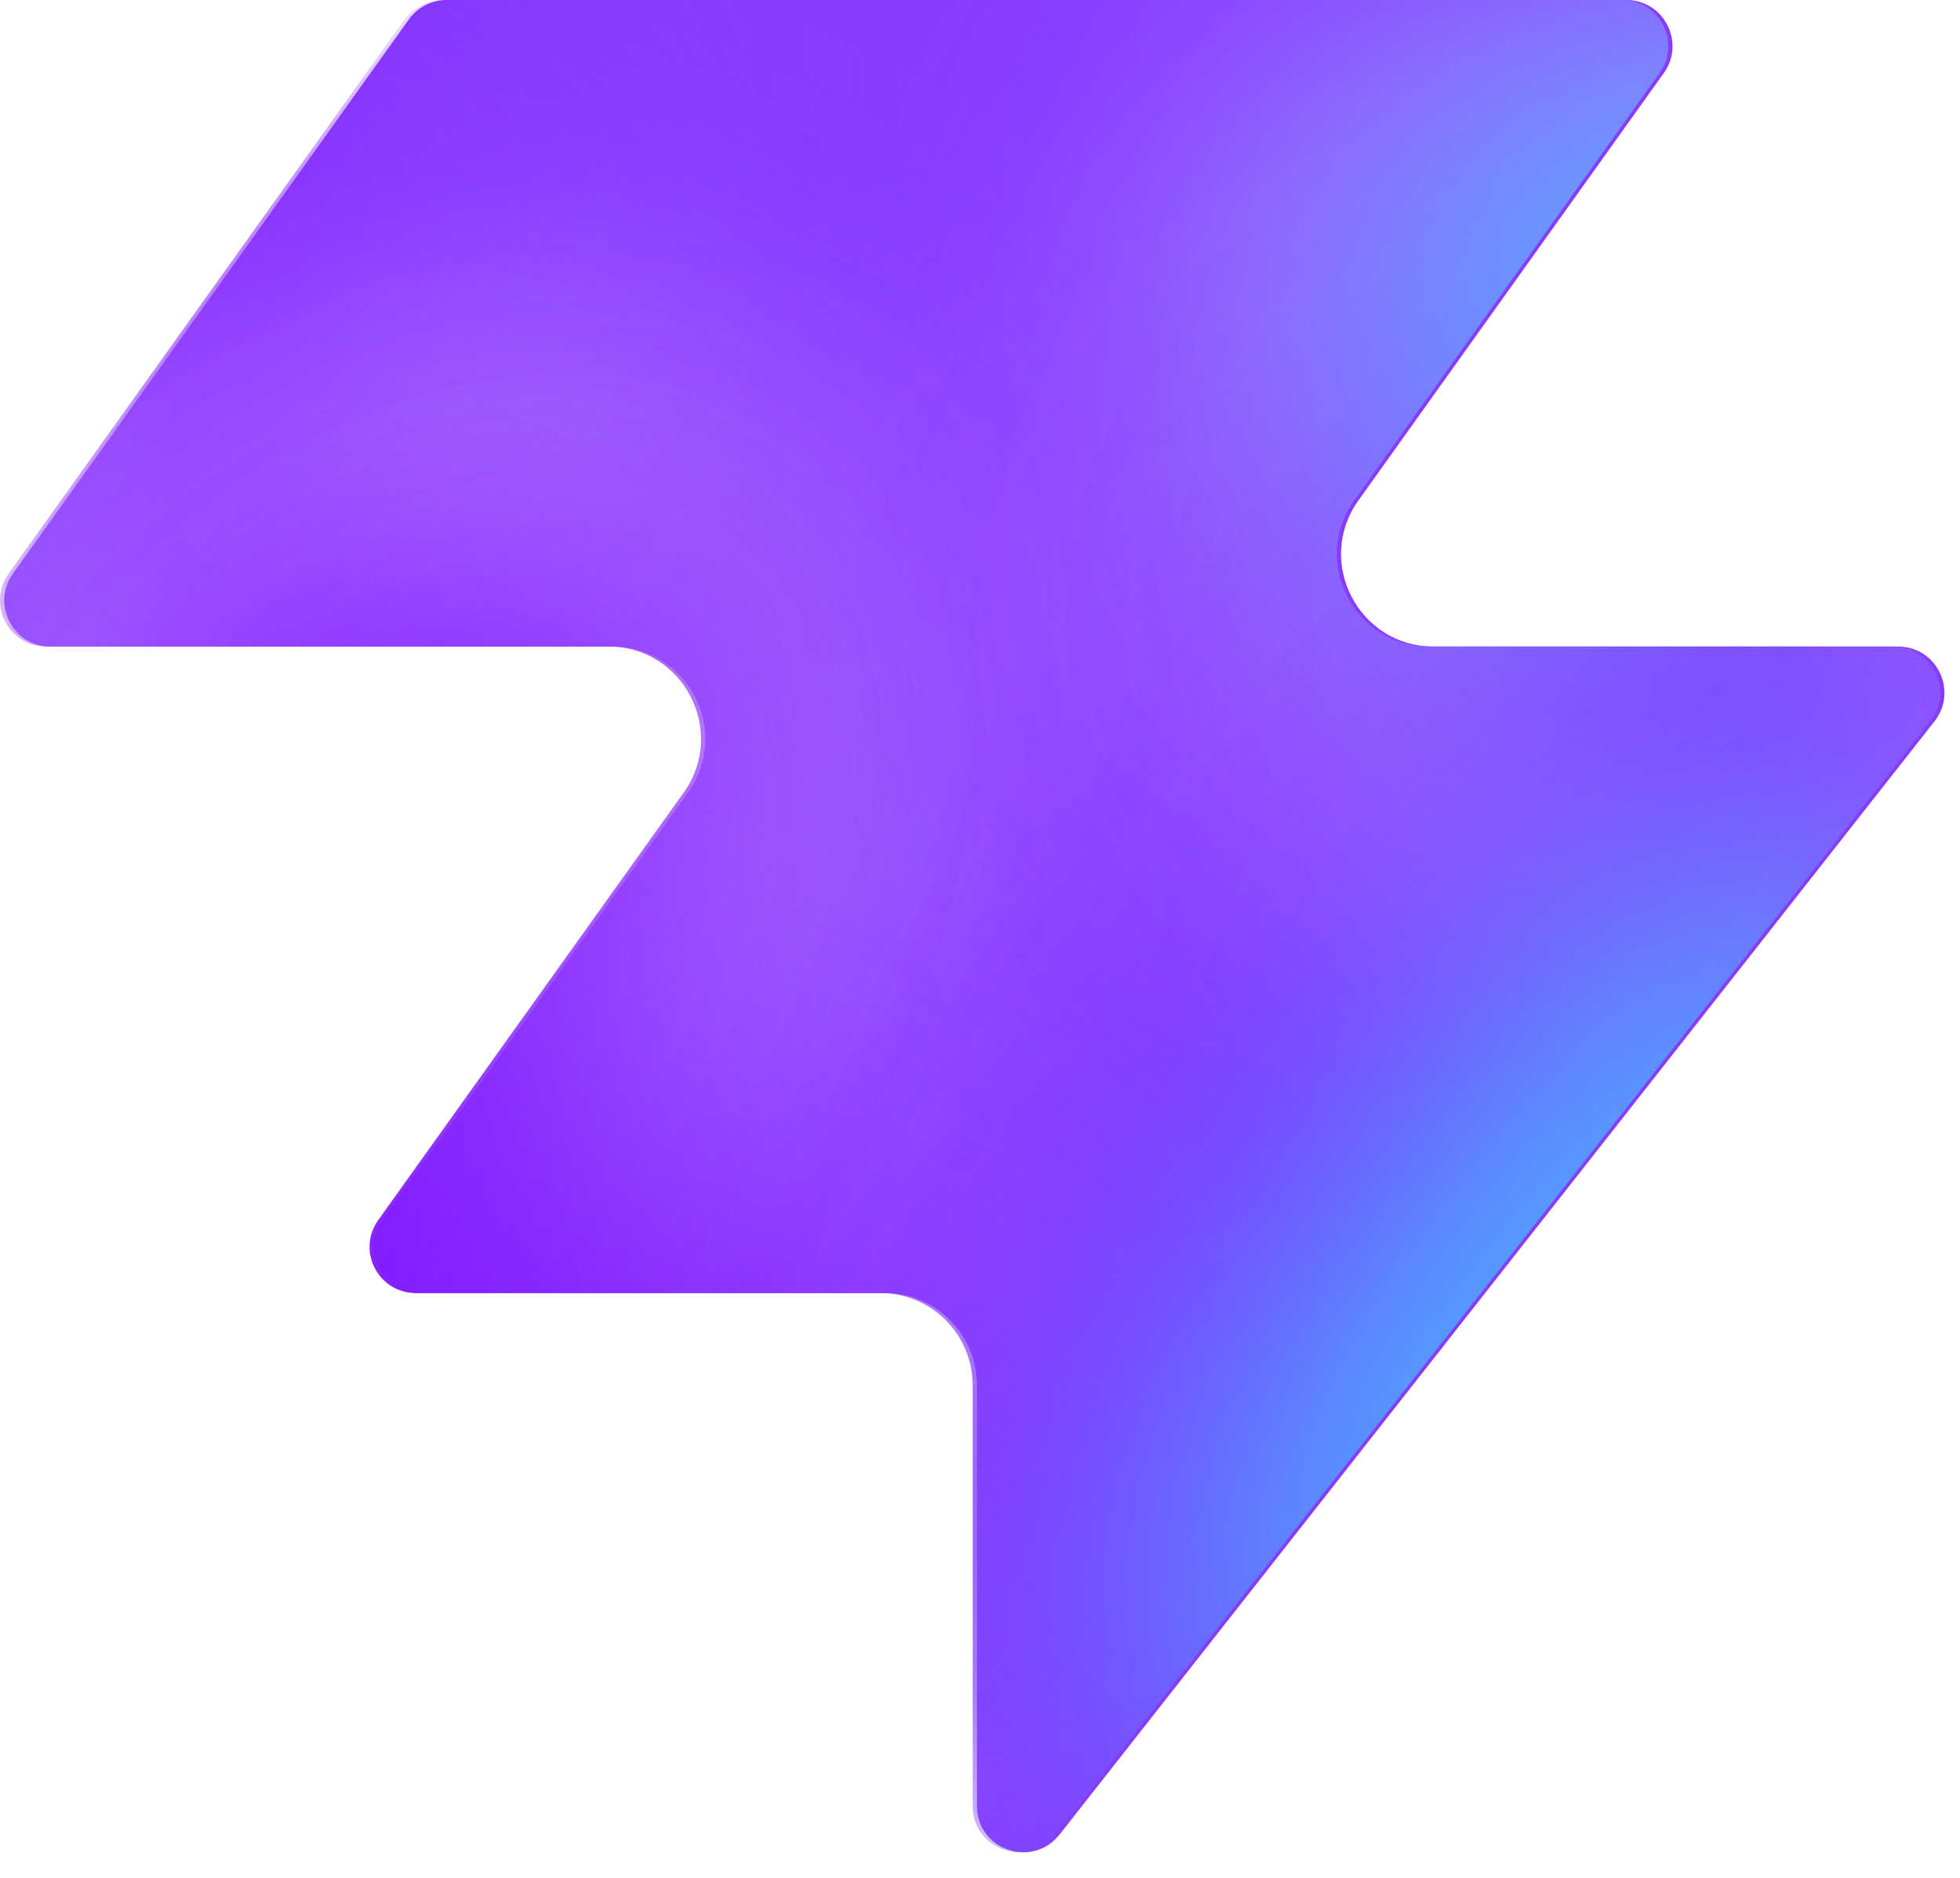
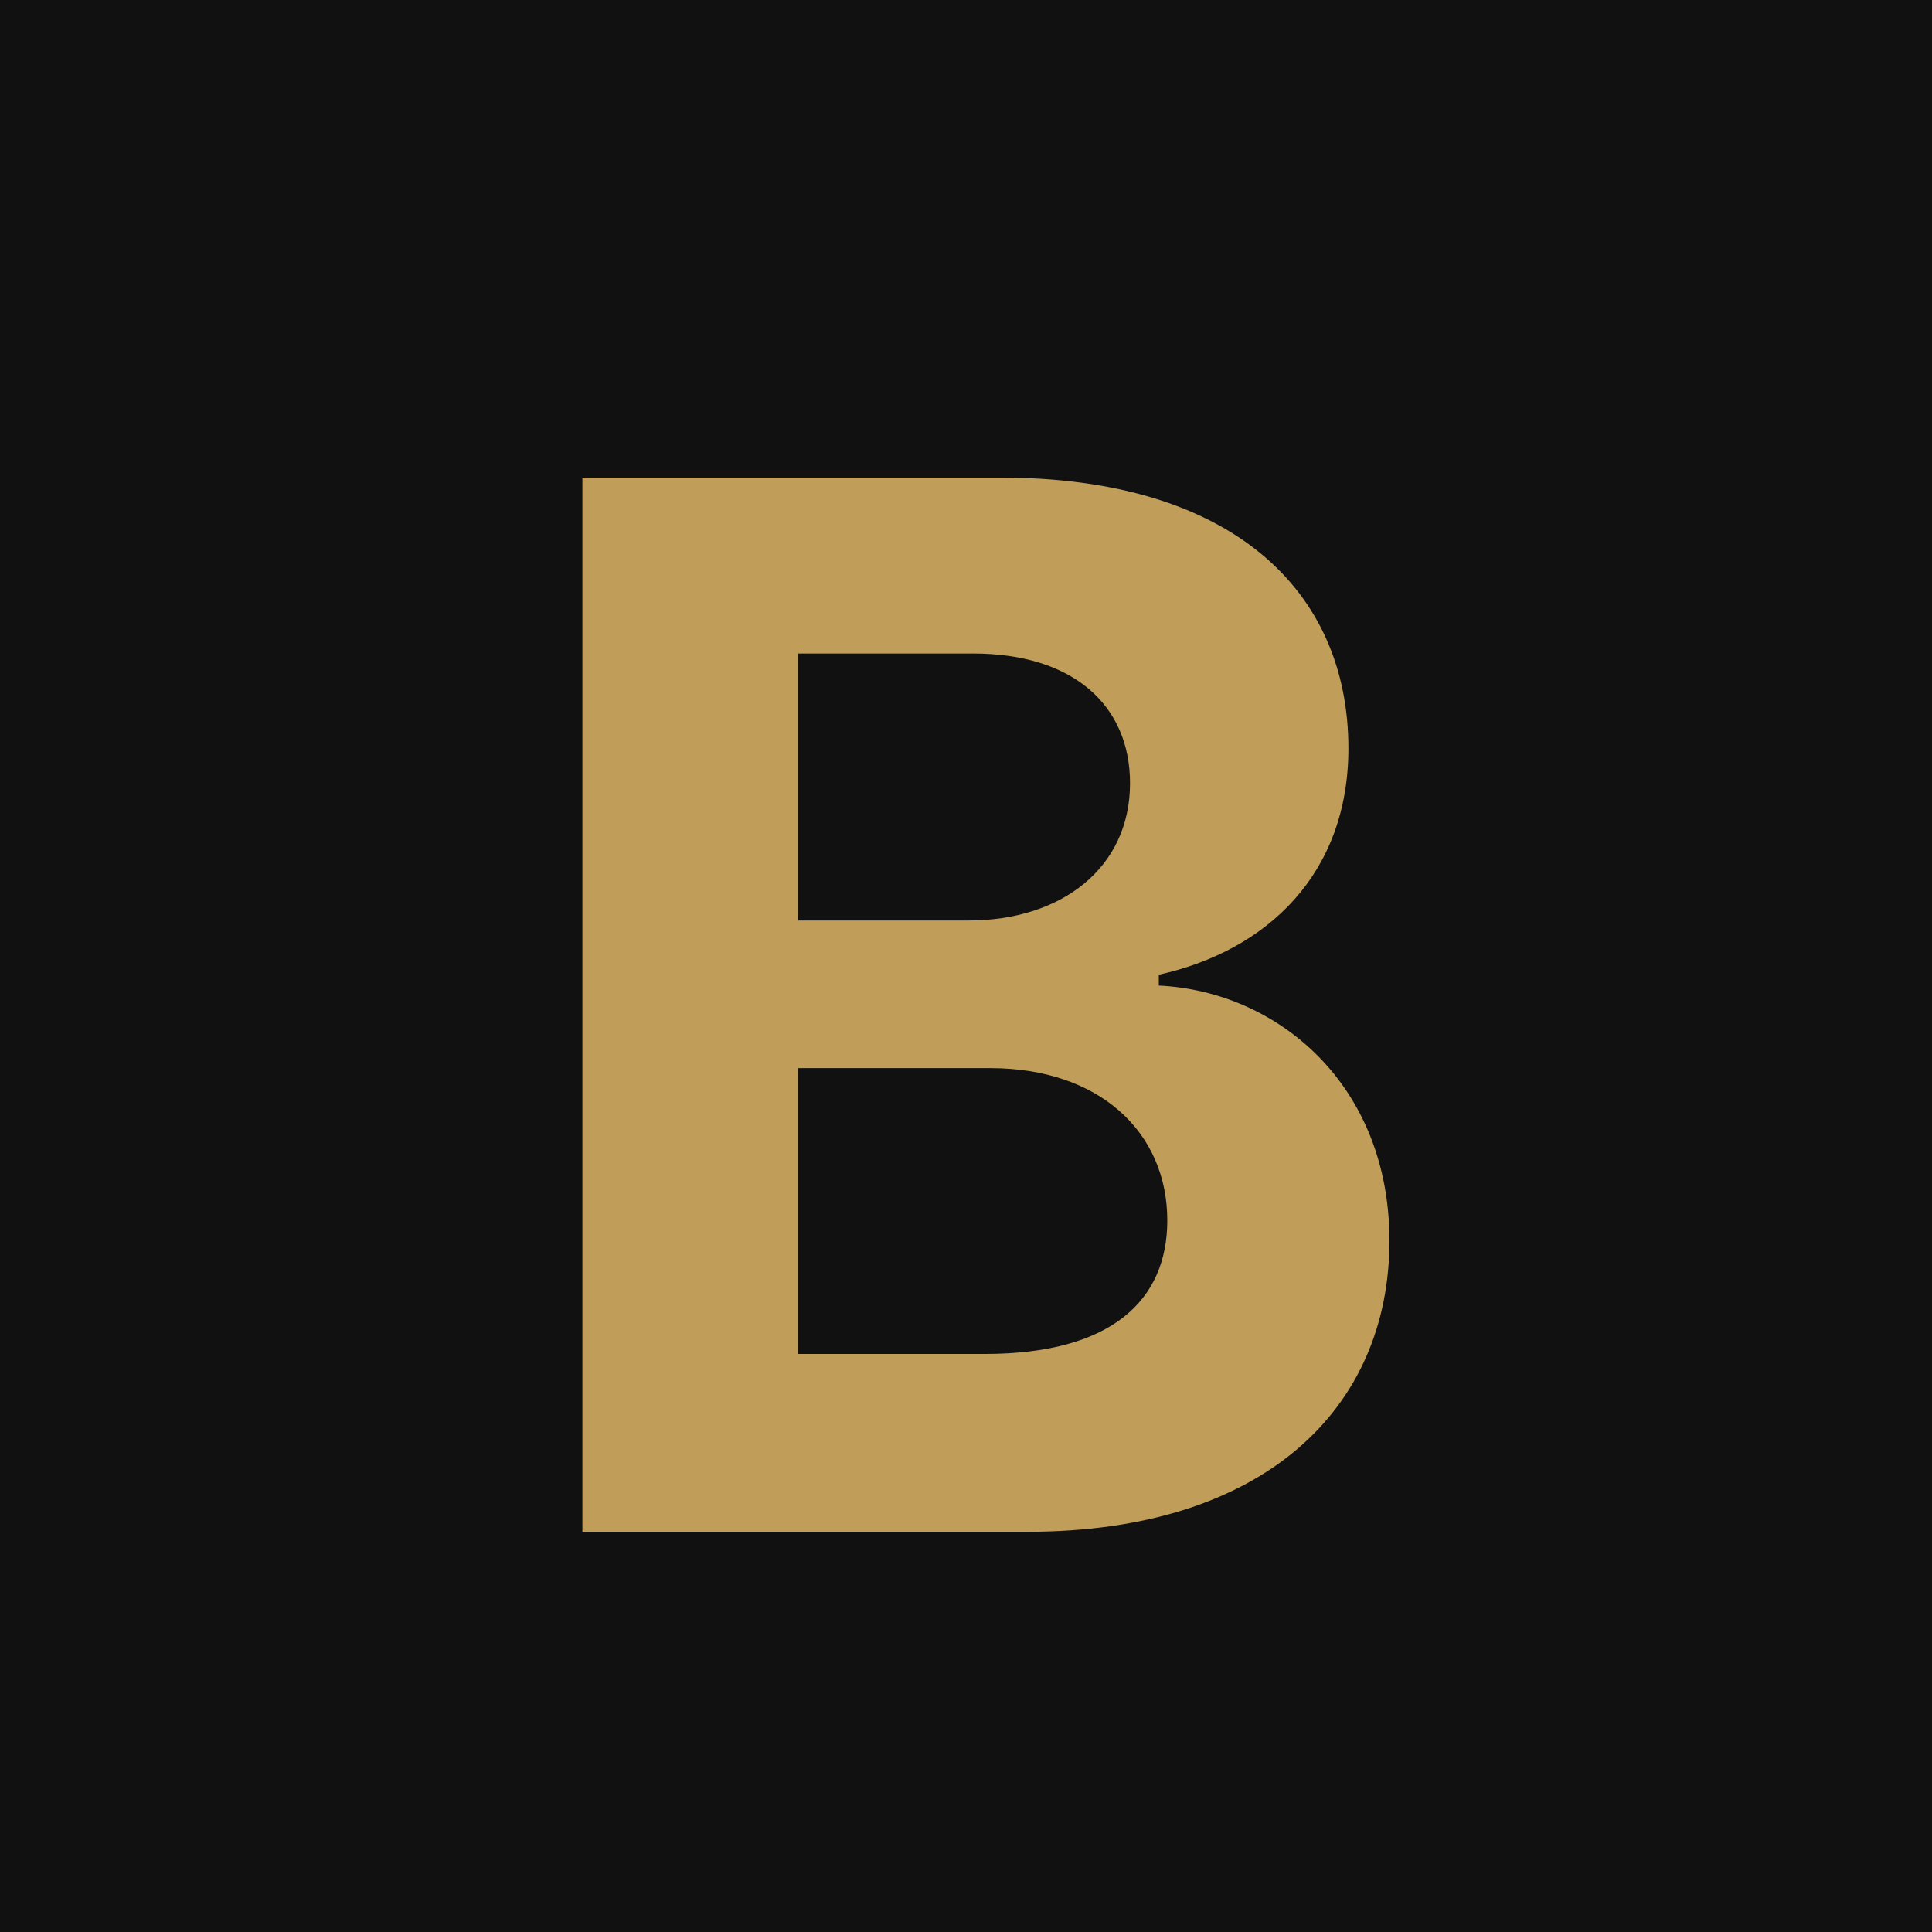
- <svg xmlns="http://www.w3.org/2000/svg" width="48" height="46" fill="none" viewBox="0 0 48 46">
-   <path fill="#863bff" d="M25.946 44.938c-.664.845-2.021.375-2.021-.698V33.937a2.26 2.26 0 0 0-2.262-2.262H10.287c-.92 0-1.456-1.04-.92-1.788l7.48-10.471c1.07-1.497 0-3.578-1.842-3.578H1.237c-.92 0-1.456-1.04-.92-1.788L10.013.474c.214-.297.556-.474.92-.474h28.894c.92 0 1.456 1.04.92 1.788l-7.48 10.471c-1.07 1.498 0 3.579 1.842 3.579h11.377c.943 0 1.473 1.088.89 1.83L25.947 44.94z" style="fill:#863bff;fill:color(display-p3 .525 .23 1);fill-opacity:1" />
-   <mask id="a" width="48" height="46" x="0" y="0" maskUnits="userSpaceOnUse" style="mask-type:alpha">
-     <path fill="#000" d="M25.842 44.938c-.664.844-2.021.375-2.021-.698V33.937a2.26 2.26 0 0 0-2.262-2.262H10.183c-.92 0-1.456-1.04-.92-1.788l7.48-10.471c1.07-1.498 0-3.579-1.842-3.579H1.133c-.92 0-1.456-1.04-.92-1.787L9.91.473c.214-.297.556-.474.92-.474h28.894c.92 0 1.456 1.04.92 1.788l-7.48 10.471c-1.07 1.498 0 3.578 1.842 3.578h11.377c.943 0 1.473 1.088.89 1.832L25.843 44.94z" style="fill:#000;fill-opacity:1" />
-   </mask>
-   <g mask="url(#a)">
-     <g filter="url(#b)">
-       <ellipse cx="5.508" cy="14.704" fill="#ede6ff" rx="5.508" ry="14.704" style="fill:#ede6ff;fill:color(display-p3 .927 .903 1);fill-opacity:1" transform="matrix(.00324 1 1 -.00324 -4.47 31.516)" />
-     </g>
-     <g filter="url(#c)">
-       <ellipse cx="10.399" cy="29.851" fill="#ede6ff" rx="10.399" ry="29.851" style="fill:#ede6ff;fill:color(display-p3 .927 .903 1);fill-opacity:1" transform="matrix(.00324 1 1 -.00324 -39.328 7.883)" />
-     </g>
-     <g filter="url(#d)">
-       <ellipse cx="5.508" cy="30.487" fill="#7e14ff" rx="5.508" ry="30.487" style="fill:#7e14ff;fill:color(display-p3 .492 .077 1);fill-opacity:1" transform="rotate(89.814 -25.913 -14.639)scale(1 -1)" />
-     </g>
-     <g filter="url(#e)">
-       <ellipse cx="5.508" cy="30.599" fill="#7e14ff" rx="5.508" ry="30.599" style="fill:#7e14ff;fill:color(display-p3 .492 .077 1);fill-opacity:1" transform="rotate(89.814 -32.644 -3.334)scale(1 -1)" />
-     </g>
-     <g filter="url(#f)">
-       <ellipse cx="5.508" cy="30.599" fill="#7e14ff" rx="5.508" ry="30.599" style="fill:#7e14ff;fill:color(display-p3 .492 .077 1);fill-opacity:1" transform="matrix(.00324 1 1 -.00324 -34.34 30.47)" />
-     </g>
-     <g filter="url(#g)">
-       <ellipse cx="14.072" cy="22.078" fill="#ede6ff" rx="14.072" ry="22.078" style="fill:#ede6ff;fill:color(display-p3 .927 .903 1);fill-opacity:1" transform="rotate(93.35 24.506 48.493)scale(-1 1)" />
-     </g>
-     <g filter="url(#h)">
-       <ellipse cx="3.47" cy="21.501" fill="#7e14ff" rx="3.47" ry="21.501" style="fill:#7e14ff;fill:color(display-p3 .492 .077 1);fill-opacity:1" transform="rotate(89.009 28.708 47.59)scale(-1 1)" />
-     </g>
-     <g filter="url(#i)">
-       <ellipse cx="3.47" cy="21.501" fill="#7e14ff" rx="3.47" ry="21.501" style="fill:#7e14ff;fill:color(display-p3 .492 .077 1);fill-opacity:1" transform="rotate(89.009 28.708 47.59)scale(-1 1)" />
-     </g>
-     <g filter="url(#j)">
-       <ellipse cx=".387" cy="8.972" fill="#7e14ff" rx="4.407" ry="29.108" style="fill:#7e14ff;fill:color(display-p3 .492 .077 1);fill-opacity:1" transform="rotate(39.51 .387 8.972)" />
-     </g>
-     <g filter="url(#k)">
-       <ellipse cx="47.523" cy="-6.092" fill="#7e14ff" rx="4.407" ry="29.108" style="fill:#7e14ff;fill:color(display-p3 .492 .077 1);fill-opacity:1" transform="rotate(37.892 47.523 -6.092)" />
-     </g>
-     <g filter="url(#l)">
-       <ellipse cx="41.412" cy="6.333" fill="#47bfff" rx="5.971" ry="9.665" style="fill:#47bfff;fill:color(display-p3 .28 .748 1);fill-opacity:1" transform="rotate(37.892 41.412 6.333)" />
-     </g>
-     <g filter="url(#m)">
-       <ellipse cx="-1.879" cy="38.332" fill="#7e14ff" rx="4.407" ry="29.108" style="fill:#7e14ff;fill:color(display-p3 .492 .077 1);fill-opacity:1" transform="rotate(37.892 -1.88 38.332)" />
-     </g>
-     <g filter="url(#n)">
-       <ellipse cx="-1.879" cy="38.332" fill="#7e14ff" rx="4.407" ry="29.108" style="fill:#7e14ff;fill:color(display-p3 .492 .077 1);fill-opacity:1" transform="rotate(37.892 -1.88 38.332)" />
-     </g>
-     <g filter="url(#o)">
-       <ellipse cx="35.651" cy="29.907" fill="#7e14ff" rx="4.407" ry="29.108" style="fill:#7e14ff;fill:color(display-p3 .492 .077 1);fill-opacity:1" transform="rotate(37.892 35.651 29.907)" />
-     </g>
-     <g filter="url(#p)">
-       <ellipse cx="38.418" cy="32.4" fill="#47bfff" rx="5.971" ry="15.297" style="fill:#47bfff;fill:color(display-p3 .28 .748 1);fill-opacity:1" transform="rotate(37.892 38.418 32.4)" />
-     </g>
-   </g>
-   <defs>
-     <filter id="b" width="60.045" height="41.654" x="-19.77" y="16.149" color-interpolation-filters="sRGB" filterUnits="userSpaceOnUse">
-       <feFlood flood-opacity="0" result="BackgroundImageFix" />
-       <feBlend in="SourceGraphic" in2="BackgroundImageFix" result="shape" />
-       <feGaussianBlur result="effect1_foregroundBlur_2002_17158" stdDeviation="7.659" />
-     </filter>
-     <filter id="c" width="90.34" height="51.437" x="-54.613" y="-7.533" color-interpolation-filters="sRGB" filterUnits="userSpaceOnUse">
-       <feFlood flood-opacity="0" result="BackgroundImageFix" />
-       <feBlend in="SourceGraphic" in2="BackgroundImageFix" result="shape" />
-       <feGaussianBlur result="effect1_foregroundBlur_2002_17158" stdDeviation="7.659" />
-     </filter>
-     <filter id="d" width="79.355" height="29.4" x="-49.64" y="2.03" color-interpolation-filters="sRGB" filterUnits="userSpaceOnUse">
-       <feFlood flood-opacity="0" result="BackgroundImageFix" />
-       <feBlend in="SourceGraphic" in2="BackgroundImageFix" result="shape" />
-       <feGaussianBlur result="effect1_foregroundBlur_2002_17158" stdDeviation="4.596" />
-     </filter>
-     <filter id="e" width="79.579" height="29.4" x="-45.045" y="20.029" color-interpolation-filters="sRGB" filterUnits="userSpaceOnUse">
-       <feFlood flood-opacity="0" result="BackgroundImageFix" />
-       <feBlend in="SourceGraphic" in2="BackgroundImageFix" result="shape" />
-       <feGaussianBlur result="effect1_foregroundBlur_2002_17158" stdDeviation="4.596" />
-     </filter>
-     <filter id="f" width="79.579" height="29.4" x="-43.513" y="21.178" color-interpolation-filters="sRGB" filterUnits="userSpaceOnUse">
-       <feFlood flood-opacity="0" result="BackgroundImageFix" />
-       <feBlend in="SourceGraphic" in2="BackgroundImageFix" result="shape" />
-       <feGaussianBlur result="effect1_foregroundBlur_2002_17158" stdDeviation="4.596" />
-     </filter>
-     <filter id="g" width="74.749" height="58.852" x="15.756" y="-17.901" color-interpolation-filters="sRGB" filterUnits="userSpaceOnUse">
-       <feFlood flood-opacity="0" result="BackgroundImageFix" />
-       <feBlend in="SourceGraphic" in2="BackgroundImageFix" result="shape" />
-       <feGaussianBlur result="effect1_foregroundBlur_2002_17158" stdDeviation="7.659" />
-     </filter>
-     <filter id="h" width="61.377" height="25.362" x="23.548" y="2.284" color-interpolation-filters="sRGB" filterUnits="userSpaceOnUse">
-       <feFlood flood-opacity="0" result="BackgroundImageFix" />
-       <feBlend in="SourceGraphic" in2="BackgroundImageFix" result="shape" />
-       <feGaussianBlur result="effect1_foregroundBlur_2002_17158" stdDeviation="4.596" />
-     </filter>
-     <filter id="i" width="61.377" height="25.362" x="23.548" y="2.284" color-interpolation-filters="sRGB" filterUnits="userSpaceOnUse">
-       <feFlood flood-opacity="0" result="BackgroundImageFix" />
-       <feBlend in="SourceGraphic" in2="BackgroundImageFix" result="shape" />
-       <feGaussianBlur result="effect1_foregroundBlur_2002_17158" stdDeviation="4.596" />
-     </filter>
-     <filter id="j" width="56.045" height="63.649" x="-27.636" y="-22.853" color-interpolation-filters="sRGB" filterUnits="userSpaceOnUse">
-       <feFlood flood-opacity="0" result="BackgroundImageFix" />
-       <feBlend in="SourceGraphic" in2="BackgroundImageFix" result="shape" />
-       <feGaussianBlur result="effect1_foregroundBlur_2002_17158" stdDeviation="4.596" />
-     </filter>
-     <filter id="k" width="54.814" height="64.646" x="20.116" y="-38.415" color-interpolation-filters="sRGB" filterUnits="userSpaceOnUse">
-       <feFlood flood-opacity="0" result="BackgroundImageFix" />
-       <feBlend in="SourceGraphic" in2="BackgroundImageFix" result="shape" />
-       <feGaussianBlur result="effect1_foregroundBlur_2002_17158" stdDeviation="4.596" />
-     </filter>
-     <filter id="l" width="33.541" height="35.313" x="24.641" y="-11.323" color-interpolation-filters="sRGB" filterUnits="userSpaceOnUse">
-       <feFlood flood-opacity="0" result="BackgroundImageFix" />
-       <feBlend in="SourceGraphic" in2="BackgroundImageFix" result="shape" />
-       <feGaussianBlur result="effect1_foregroundBlur_2002_17158" stdDeviation="4.596" />
-     </filter>
-     <filter id="m" width="54.814" height="64.646" x="-29.286" y="6.009" color-interpolation-filters="sRGB" filterUnits="userSpaceOnUse">
-       <feFlood flood-opacity="0" result="BackgroundImageFix" />
-       <feBlend in="SourceGraphic" in2="BackgroundImageFix" result="shape" />
-       <feGaussianBlur result="effect1_foregroundBlur_2002_17158" stdDeviation="4.596" />
-     </filter>
-     <filter id="n" width="54.814" height="64.646" x="-29.286" y="6.009" color-interpolation-filters="sRGB" filterUnits="userSpaceOnUse">
-       <feFlood flood-opacity="0" result="BackgroundImageFix" />
-       <feBlend in="SourceGraphic" in2="BackgroundImageFix" result="shape" />
-       <feGaussianBlur result="effect1_foregroundBlur_2002_17158" stdDeviation="4.596" />
-     </filter>
-     <filter id="o" width="54.814" height="64.646" x="8.244" y="-2.416" color-interpolation-filters="sRGB" filterUnits="userSpaceOnUse">
-       <feFlood flood-opacity="0" result="BackgroundImageFix" />
-       <feBlend in="SourceGraphic" in2="BackgroundImageFix" result="shape" />
-       <feGaussianBlur result="effect1_foregroundBlur_2002_17158" stdDeviation="4.596" />
-     </filter>
-     <filter id="p" width="39.409" height="43.623" x="18.713" y="10.588" color-interpolation-filters="sRGB" filterUnits="userSpaceOnUse">
-       <feFlood flood-opacity="0" result="BackgroundImageFix" />
-       <feBlend in="SourceGraphic" in2="BackgroundImageFix" result="shape" />
-       <feGaussianBlur result="effect1_foregroundBlur_2002_17158" stdDeviation="4.596" />
-     </filter>
-   </defs>
+ <svg xmlns="http://www.w3.org/2000/svg" viewBox="0 0 64 64">
+   <rect width="64" height="64" fill="#111111" />
+   <text x="50%" y="52%" text-anchor="middle" dominant-baseline="central" font-family="'Space Grotesk', -apple-system, BlinkMacSystemFont, sans-serif" font-weight="700" font-size="48" fill="#c09e5a">B</text>
</svg>
